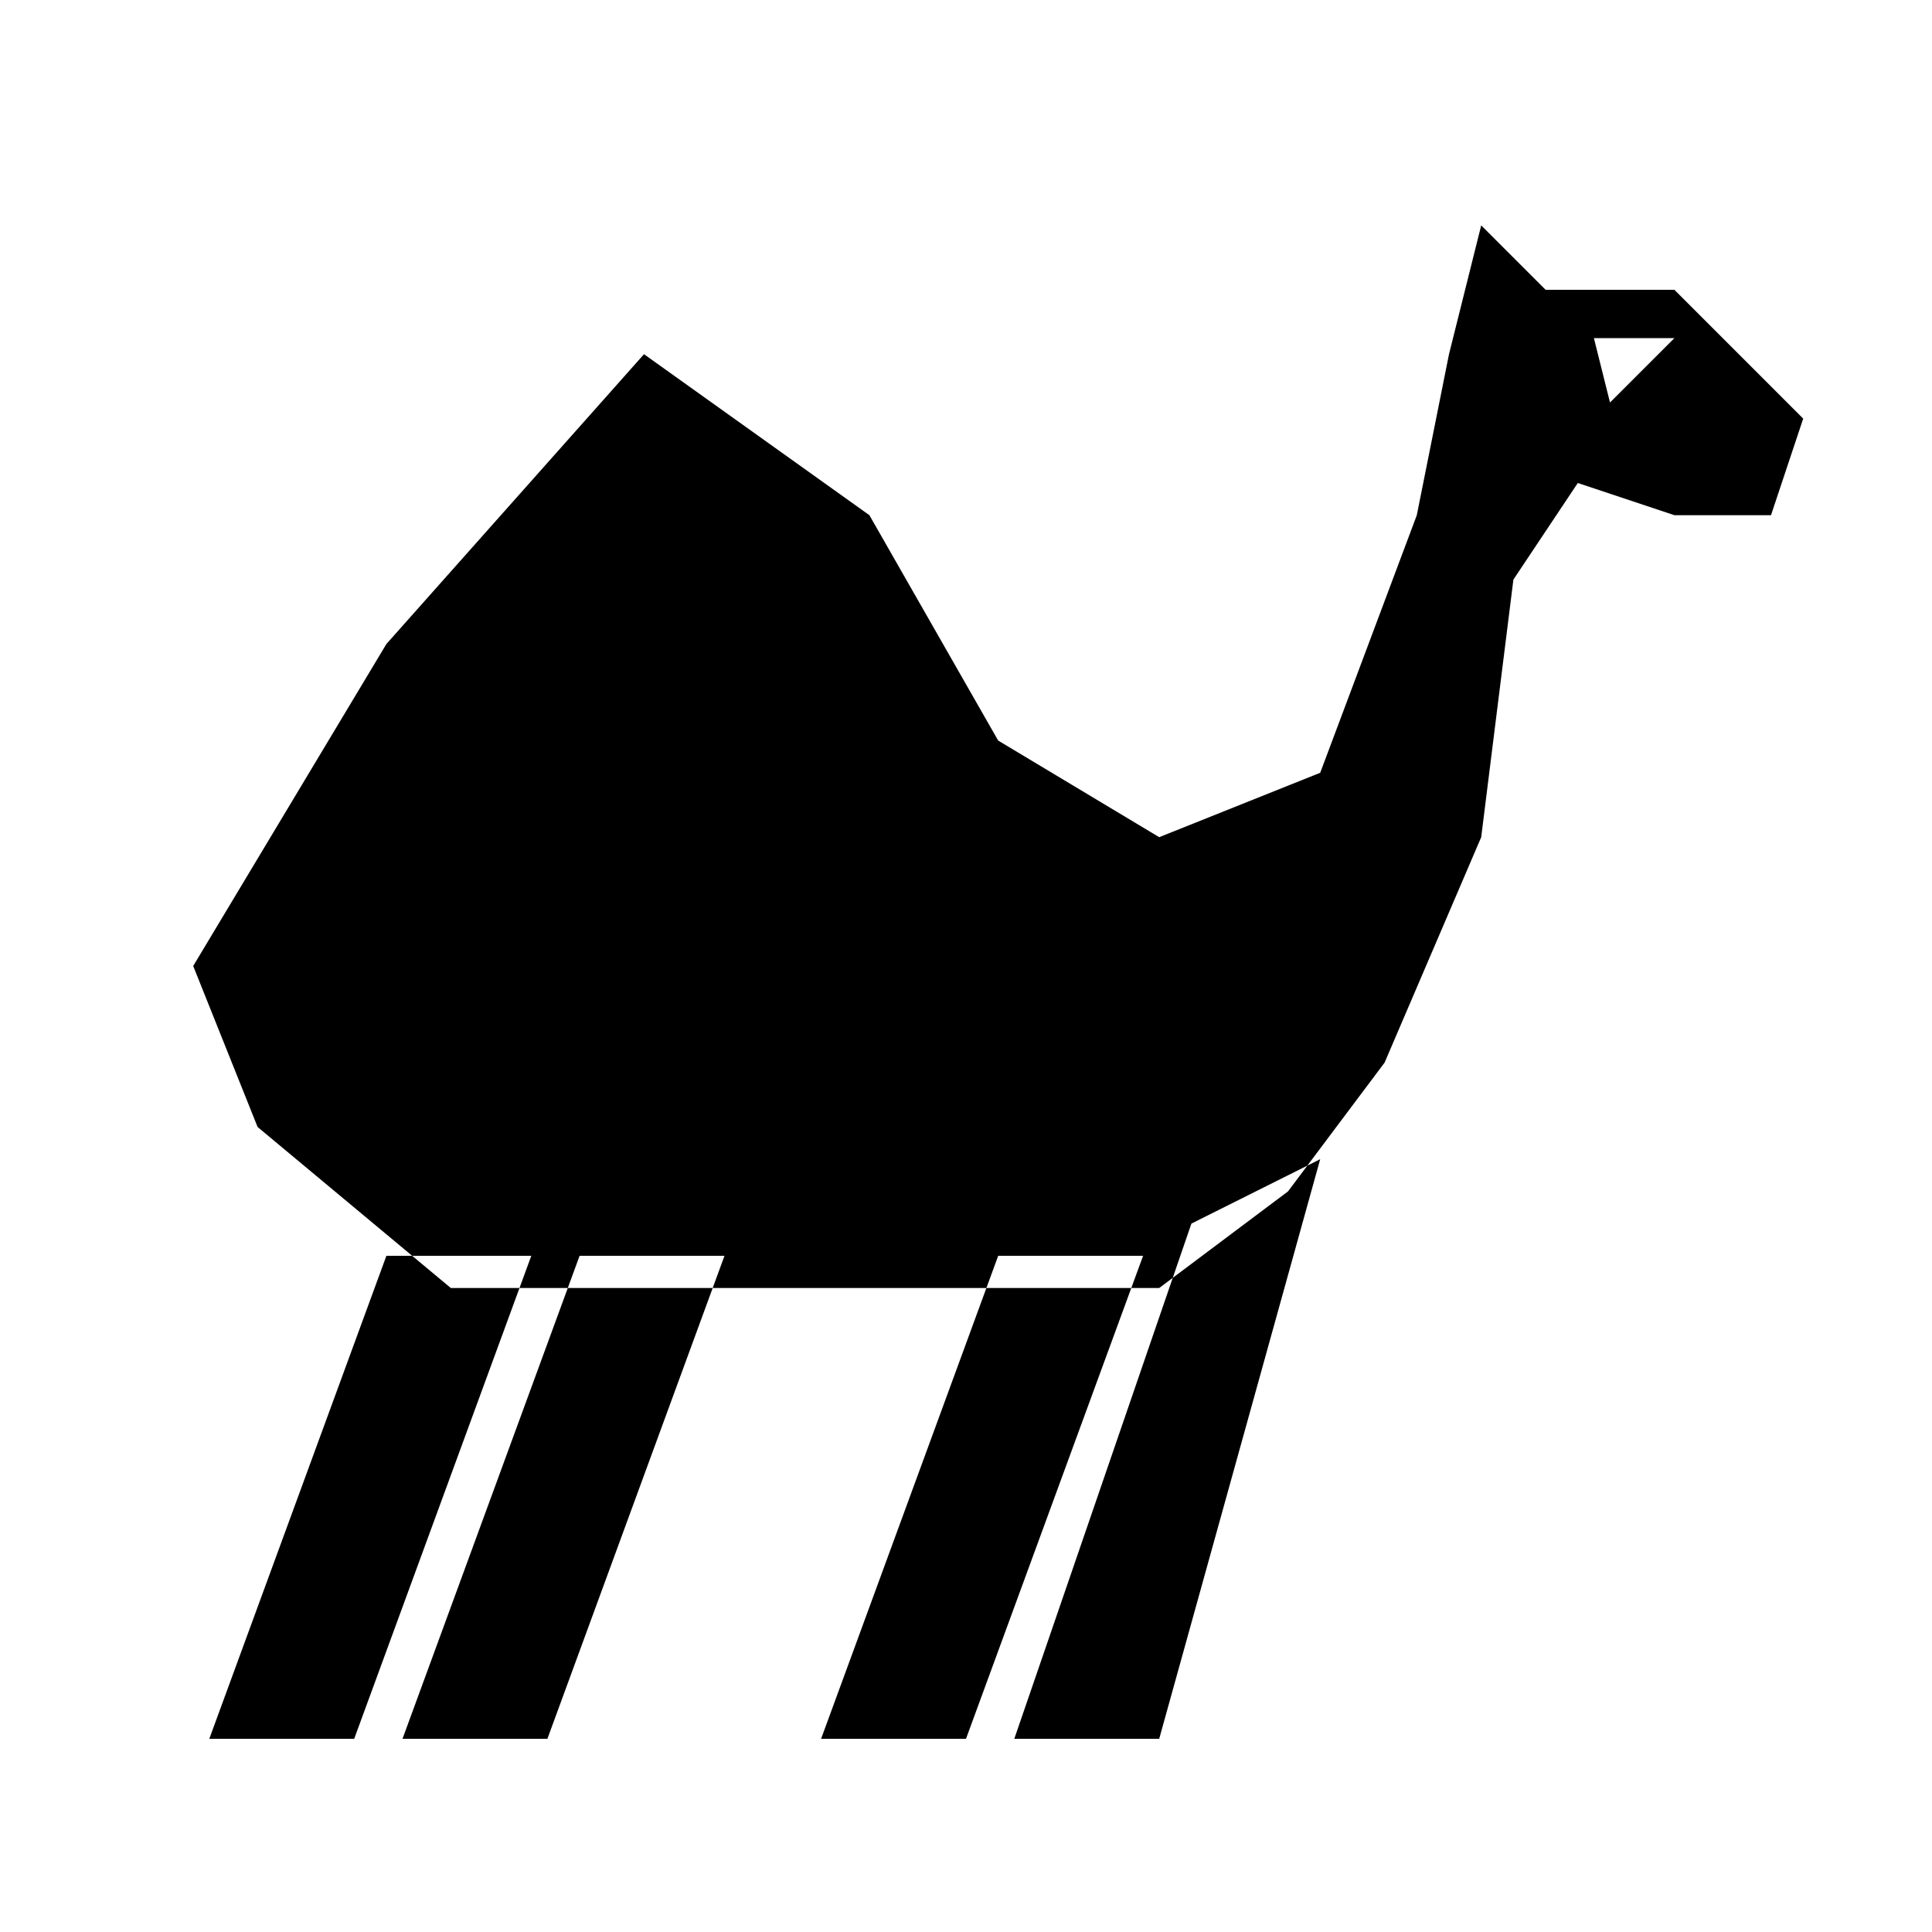
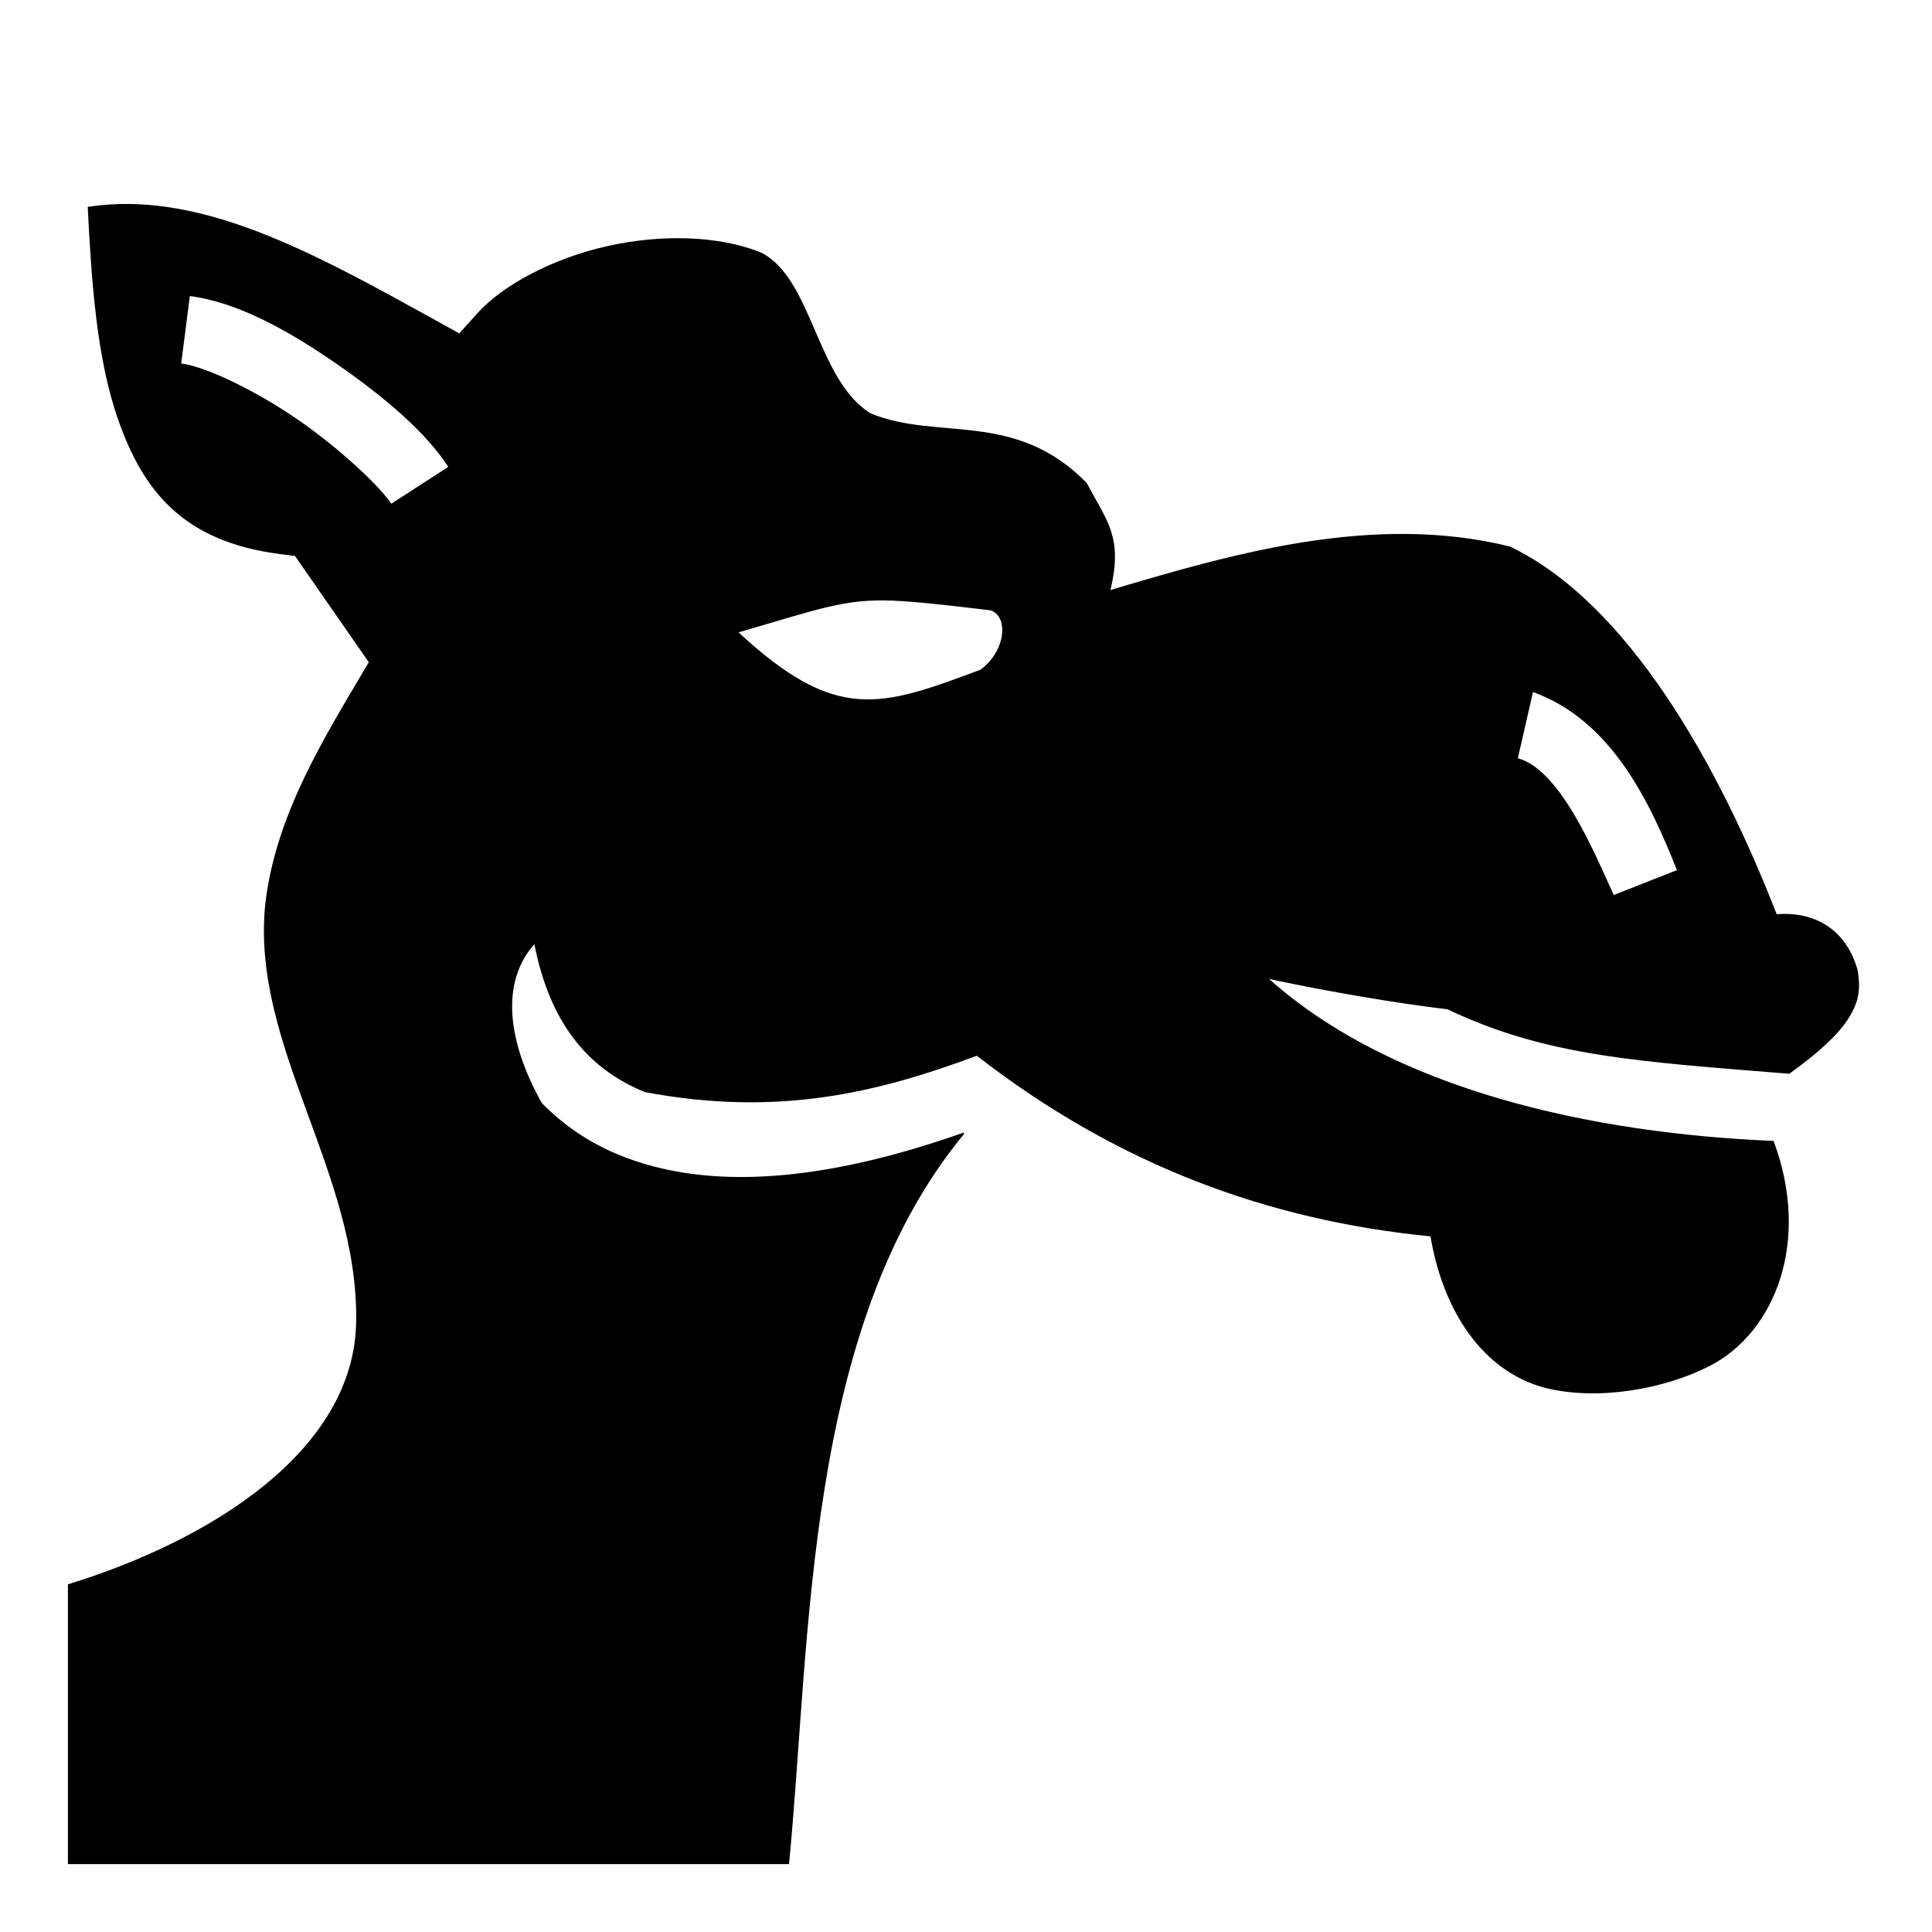
- <svg xmlns="http://www.w3.org/2000/svg" viewBox="0 0 120 120">
-   <path fill="currentColor" fill-rule="evenodd" d="M12 60L24 40L40 22L54 32L62 46L72 52L82 48L88 32L90 22L92 14L96 18L104 18L112 26L110 32L104 32L98 30L94 36L92 52L86 66L80 74L72 80L28 80L16 70ZM24 78L33 78L22 108L13 108ZM36 78L45 78L34 108L25 108ZM62 78L71 78L60 108L51 108ZM74 76L82 72L72 108L63 108ZM99 21L104 21L100 25Z" />
+ <svg xmlns="http://www.w3.org/2000/svg" viewBox="0 0 512 512">
+   <path fill="currentColor" d="M34.26 54.05c-3.674-.052-7.343.22-11.016.766c.984 18.973 2.226 39.808 8.106 56.516c6.682 18.99 17.358 32.218 42.87 35.504l3.964.51l19.552 28.15c-11.674 19.768-24.757 40.383-27.453 64.24C66.53 277.26 94.98 310.503 94.39 350.273C93.877 384.61 55.533 408.33 18 419.865V494h191.1c5.815-59.63 3.997-142.295 46.45-193.568c-.098-.082-.193-.158-.292-.24c-36.887 13.005-67.608 15.536-91.19 5.884c-7.885-3.227-14.73-7.882-20.49-13.763c-9.234-16.563-10.896-32.02-1.967-42.104c4.063 20.628 13.888 32.91 29.277 39.208c35.125 6.58 61.317.294 87.974-9.633c37.367 28.99 77.208 43.628 120.232 47.863c3.3 19.667 13.757 35.763 30.412 40.163c14.11 3.496 31.643.26 43.44-5.744c17.47-8.89 27.032-33.07 17.07-59.71c-48.152-2.008-100.698-13.49-133.68-42.907c16.136 3.43 33.54 6.376 47.3 8.034c26.324 12.59 51.317 13.888 90.546 17.073c8.062-5.743 13.12-10.632 15.63-14.584c2.774-4.368 3.313-7.532 2.51-12.754c-3.09-11.252-11.807-15.73-21.478-14.93c-15.433-39.633-39.394-82.483-70.715-97.464c-36.225-8.937-73.532 1.93-105.856 11.54c3.448-14.18-1.07-18.407-6.27-28.366c-19.06-19.503-39.63-11.05-57.38-18.498c-14.267-8.968-15.308-35.744-28.94-42.57c-11.082-4.523-26.49-4.93-40.848-1.68c-14.36 3.25-27.51 10.208-34.336 17.787l-4.785 5.312l-6.257-3.46C86.786 69.037 60.437 54.407 34.26 54.048zm16.054 24.41c12.82 1.653 26.336 9.28 38.996 18.04c12.66 8.757 23.642 18.164 29.495 27.225l-15.12 9.767c-2.81-4.348-13.225-14.31-24.617-22.19S54.482 97.147 48.016 96.315zm183.827 80.66c6.545.052 14.645 1.008 28.33 2.614c4.758 1.464 4.267 10.61-2.6 15.733c-26.57 9.943-38.235 14.125-64.15-9.88c20.924-6.123 27.513-8.55 38.42-8.466zm172.116 24.28c20.81 7.5 30.964 29.094 38.154 47.196l-16.75 6.59c-4.683-10.115-13.924-33.156-25.414-36.24z" />
</svg>
